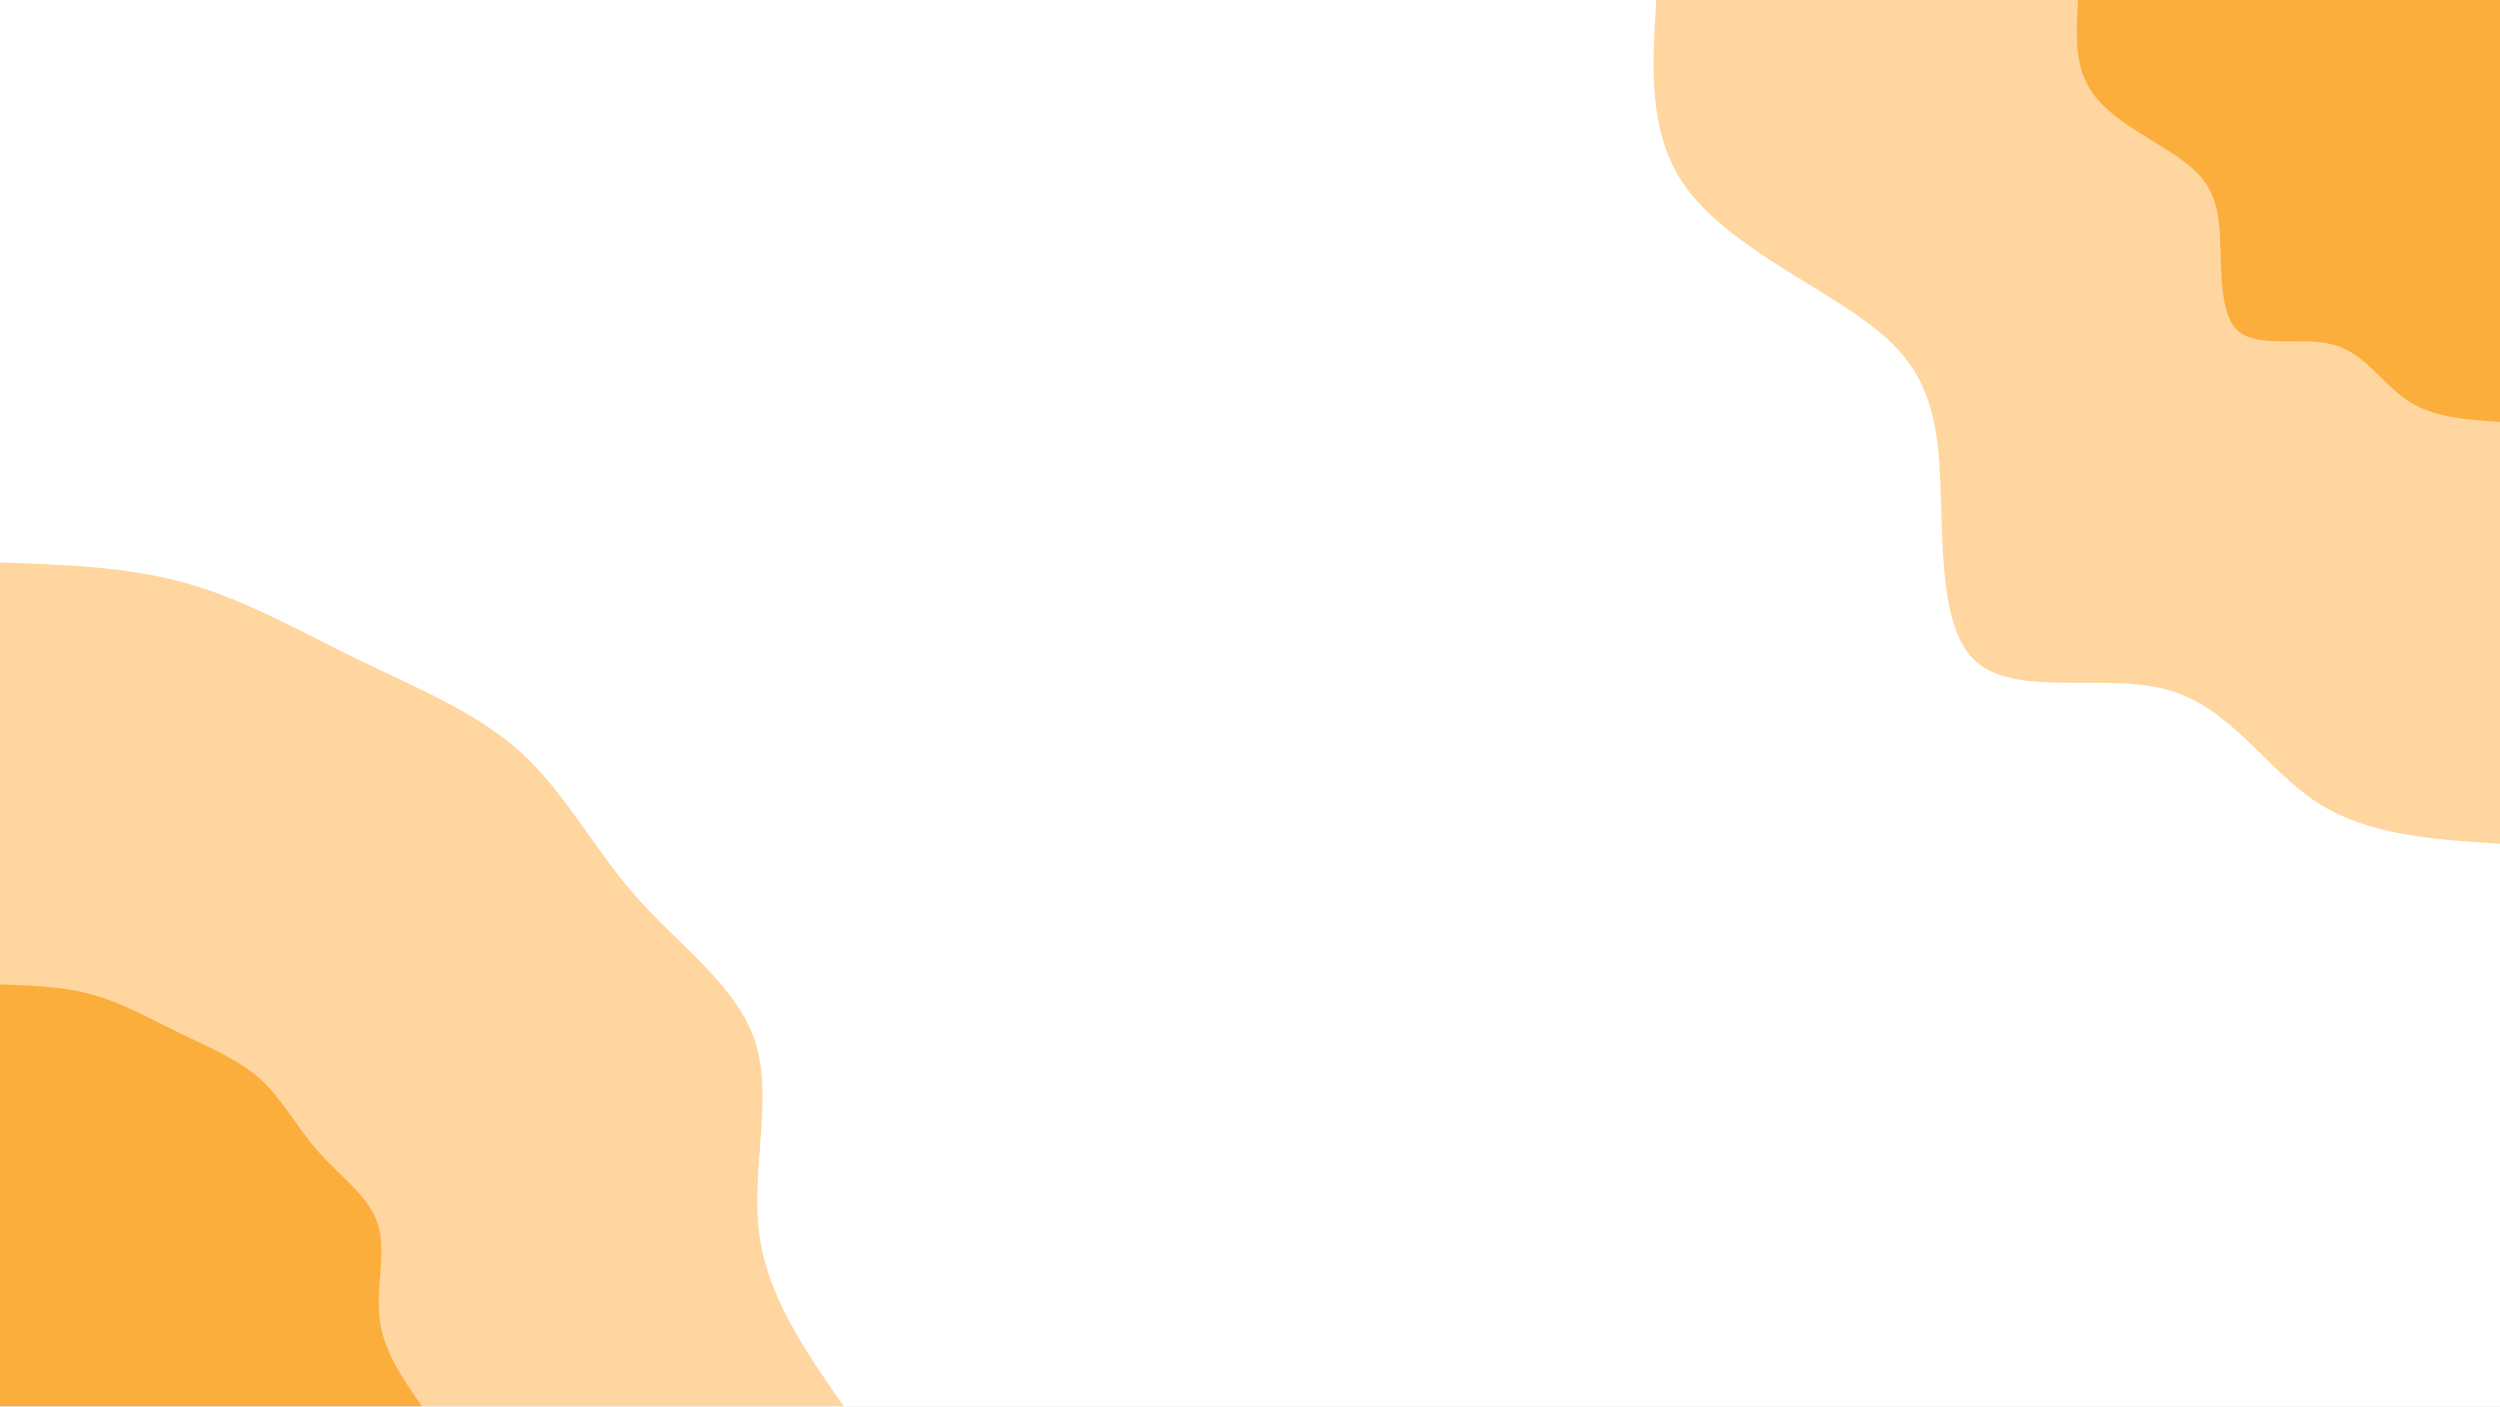
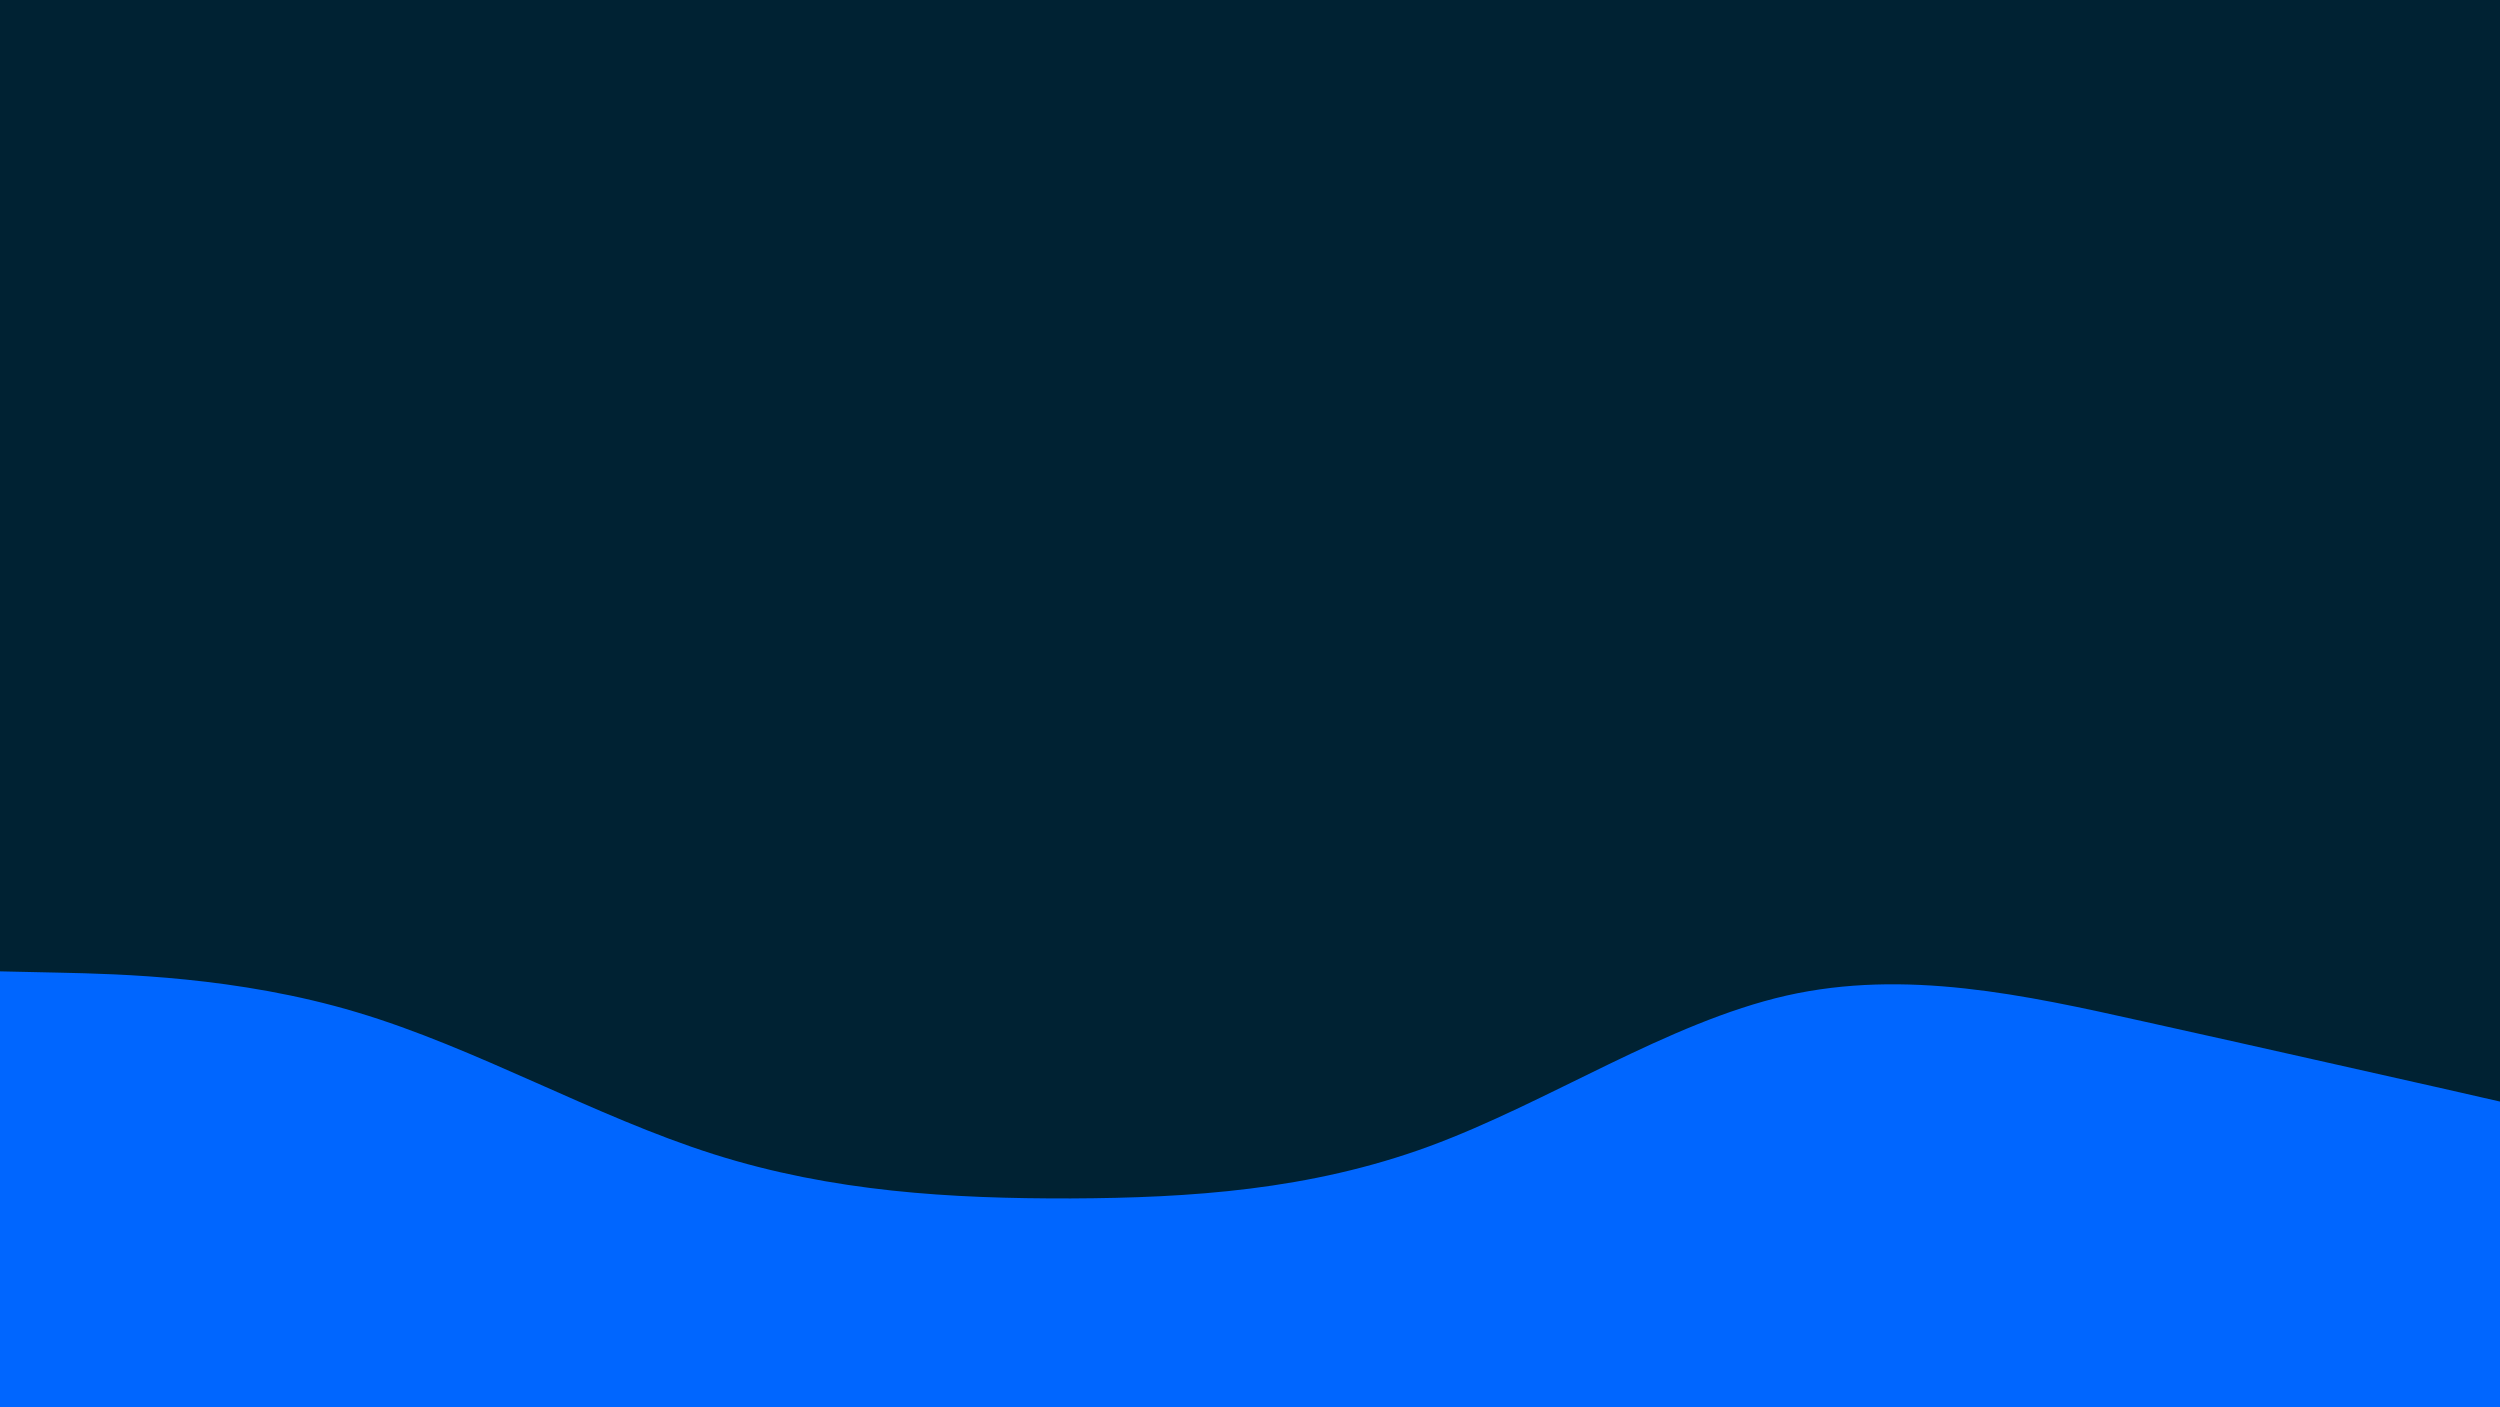
<svg xmlns="http://www.w3.org/2000/svg" id="visual" viewBox="0 0 960 540" width="960" height="540" version="1.1">
-   <rect x="0" y="0" width="960" height="540" fill="#ffffff" />
-   <defs>
-     <linearGradient id="grad1_0" x1="43.8%" y1="0%" x2="100%" y2="100%">
-       <stop offset="14.444%" stop-color="#fbae3c" stop-opacity="1" />
-       <stop offset="85.556%" stop-color="#fbae3c" stop-opacity="1" />
-     </linearGradient>
-   </defs>
-   <defs>
-     <linearGradient id="grad1_1" x1="43.8%" y1="0%" x2="100%" y2="100%">
-       <stop offset="14.444%" stop-color="#fbae3c" stop-opacity="1" />
-       <stop offset="85.556%" stop-color="#ffffff" stop-opacity="1" />
-     </linearGradient>
-   </defs>
-   <defs>
-     <linearGradient id="grad2_0" x1="0%" y1="0%" x2="56.3%" y2="100%">
-       <stop offset="14.444%" stop-color="#fbae3c" stop-opacity="1" />
-       <stop offset="85.556%" stop-color="#fbae3c" stop-opacity="1" />
-     </linearGradient>
-   </defs>
-   <defs>
-     <linearGradient id="grad2_1" x1="0%" y1="0%" x2="56.3%" y2="100%">
-       <stop offset="14.444%" stop-color="#ffffff" stop-opacity="1" />
-       <stop offset="85.556%" stop-color="#fbae3c" stop-opacity="1" />
-     </linearGradient>
-   </defs>
-   <g transform="translate(960, 0)">
-     <path d="M0 324C-25.4 322.4 -50.8 320.8 -70.3 308.1C-89.8 295.4 -103.3 271.7 -127.6 264.9C-151.8 258.1 -186.7 268.3 -202 253.3C-217.3 238.4 -213 198.3 -215.8 172.1C-218.6 145.8 -228.6 133.3 -248.7 119.8C-268.7 106.2 -298.7 91.6 -313 71.4C-327.2 51.3 -325.6 25.6 -324 0L0 0Z" fill="#ffd69f" />
-     <path d="M0 162C-12.7 161.2 -25.4 160.4 -35.2 154C-44.9 147.7 -51.7 135.8 -63.8 132.4C-75.9 129 -93.4 134.1 -101 126.7C-108.6 119.2 -106.5 99.2 -107.9 86C-109.3 72.9 -114.3 66.7 -124.3 59.9C-134.3 53.1 -149.4 45.8 -156.5 35.7C-163.6 25.6 -162.8 12.8 -162 0L0 0Z" fill="#fbae3c" />
-   </g>
-   <g transform="translate(0, 540)">
-     <path d="M0 -324C24.6 -323.2 49.3 -322.4 72.1 -315.9C94.9 -309.4 115.9 -297.2 138 -286.5C160 -275.8 183.1 -266.5 200.1 -251C217.2 -235.5 228.2 -213.7 244.7 -195.2C261.2 -176.6 283.3 -161.1 290.1 -139.7C296.9 -118.3 288.4 -90.8 291.5 -66.5C294.6 -42.2 309.3 -21.1 324 0L0 0Z" fill="#ffd69f" />
-     <path d="M0 -162C12.3 -161.6 24.6 -161.2 36 -157.9C47.5 -154.7 58 -148.6 69 -143.3C80 -137.9 91.6 -133.2 100.1 -125.5C108.6 -117.7 114.1 -106.9 122.4 -97.6C130.6 -88.3 141.7 -80.6 145.1 -69.9C148.5 -59.1 144.2 -45.4 145.8 -33.3C147.3 -21.1 154.7 -10.6 162 0L0 0Z" fill="#fbae3c" />
-   </g>
+   <rect x="0" y="0" width="960" height="540" fill="#002233" />
+   <path d="M0 373L22.8 373.5C45.7 374 91.3 375 137 388.7C182.7 402.3 228.3 428.7 274 443.2C319.7 457.7 365.3 460.3 411.2 460.2C457 460 503 457 548.8 440.2C594.7 423.3 640.3 392.7 686 382.3C731.7 372 777.3 382 823 392.2C868.7 402.3 914.3 412.7 937.2 417.8L960 423L960 541L937.2 541C914.3 541 868.7 541 823 541C777.3 541 731.7 541 686 541C640.3 541 594.7 541 548.8 541C503 541 457 541 411.2 541C365.3 541 319.7 541 274 541C228.3 541 182.7 541 137 541C91.3 541 45.7 541 22.8 541L0 541Z" fill="#0066FF" stroke-linecap="round" stroke-linejoin="miter" />
</svg>
